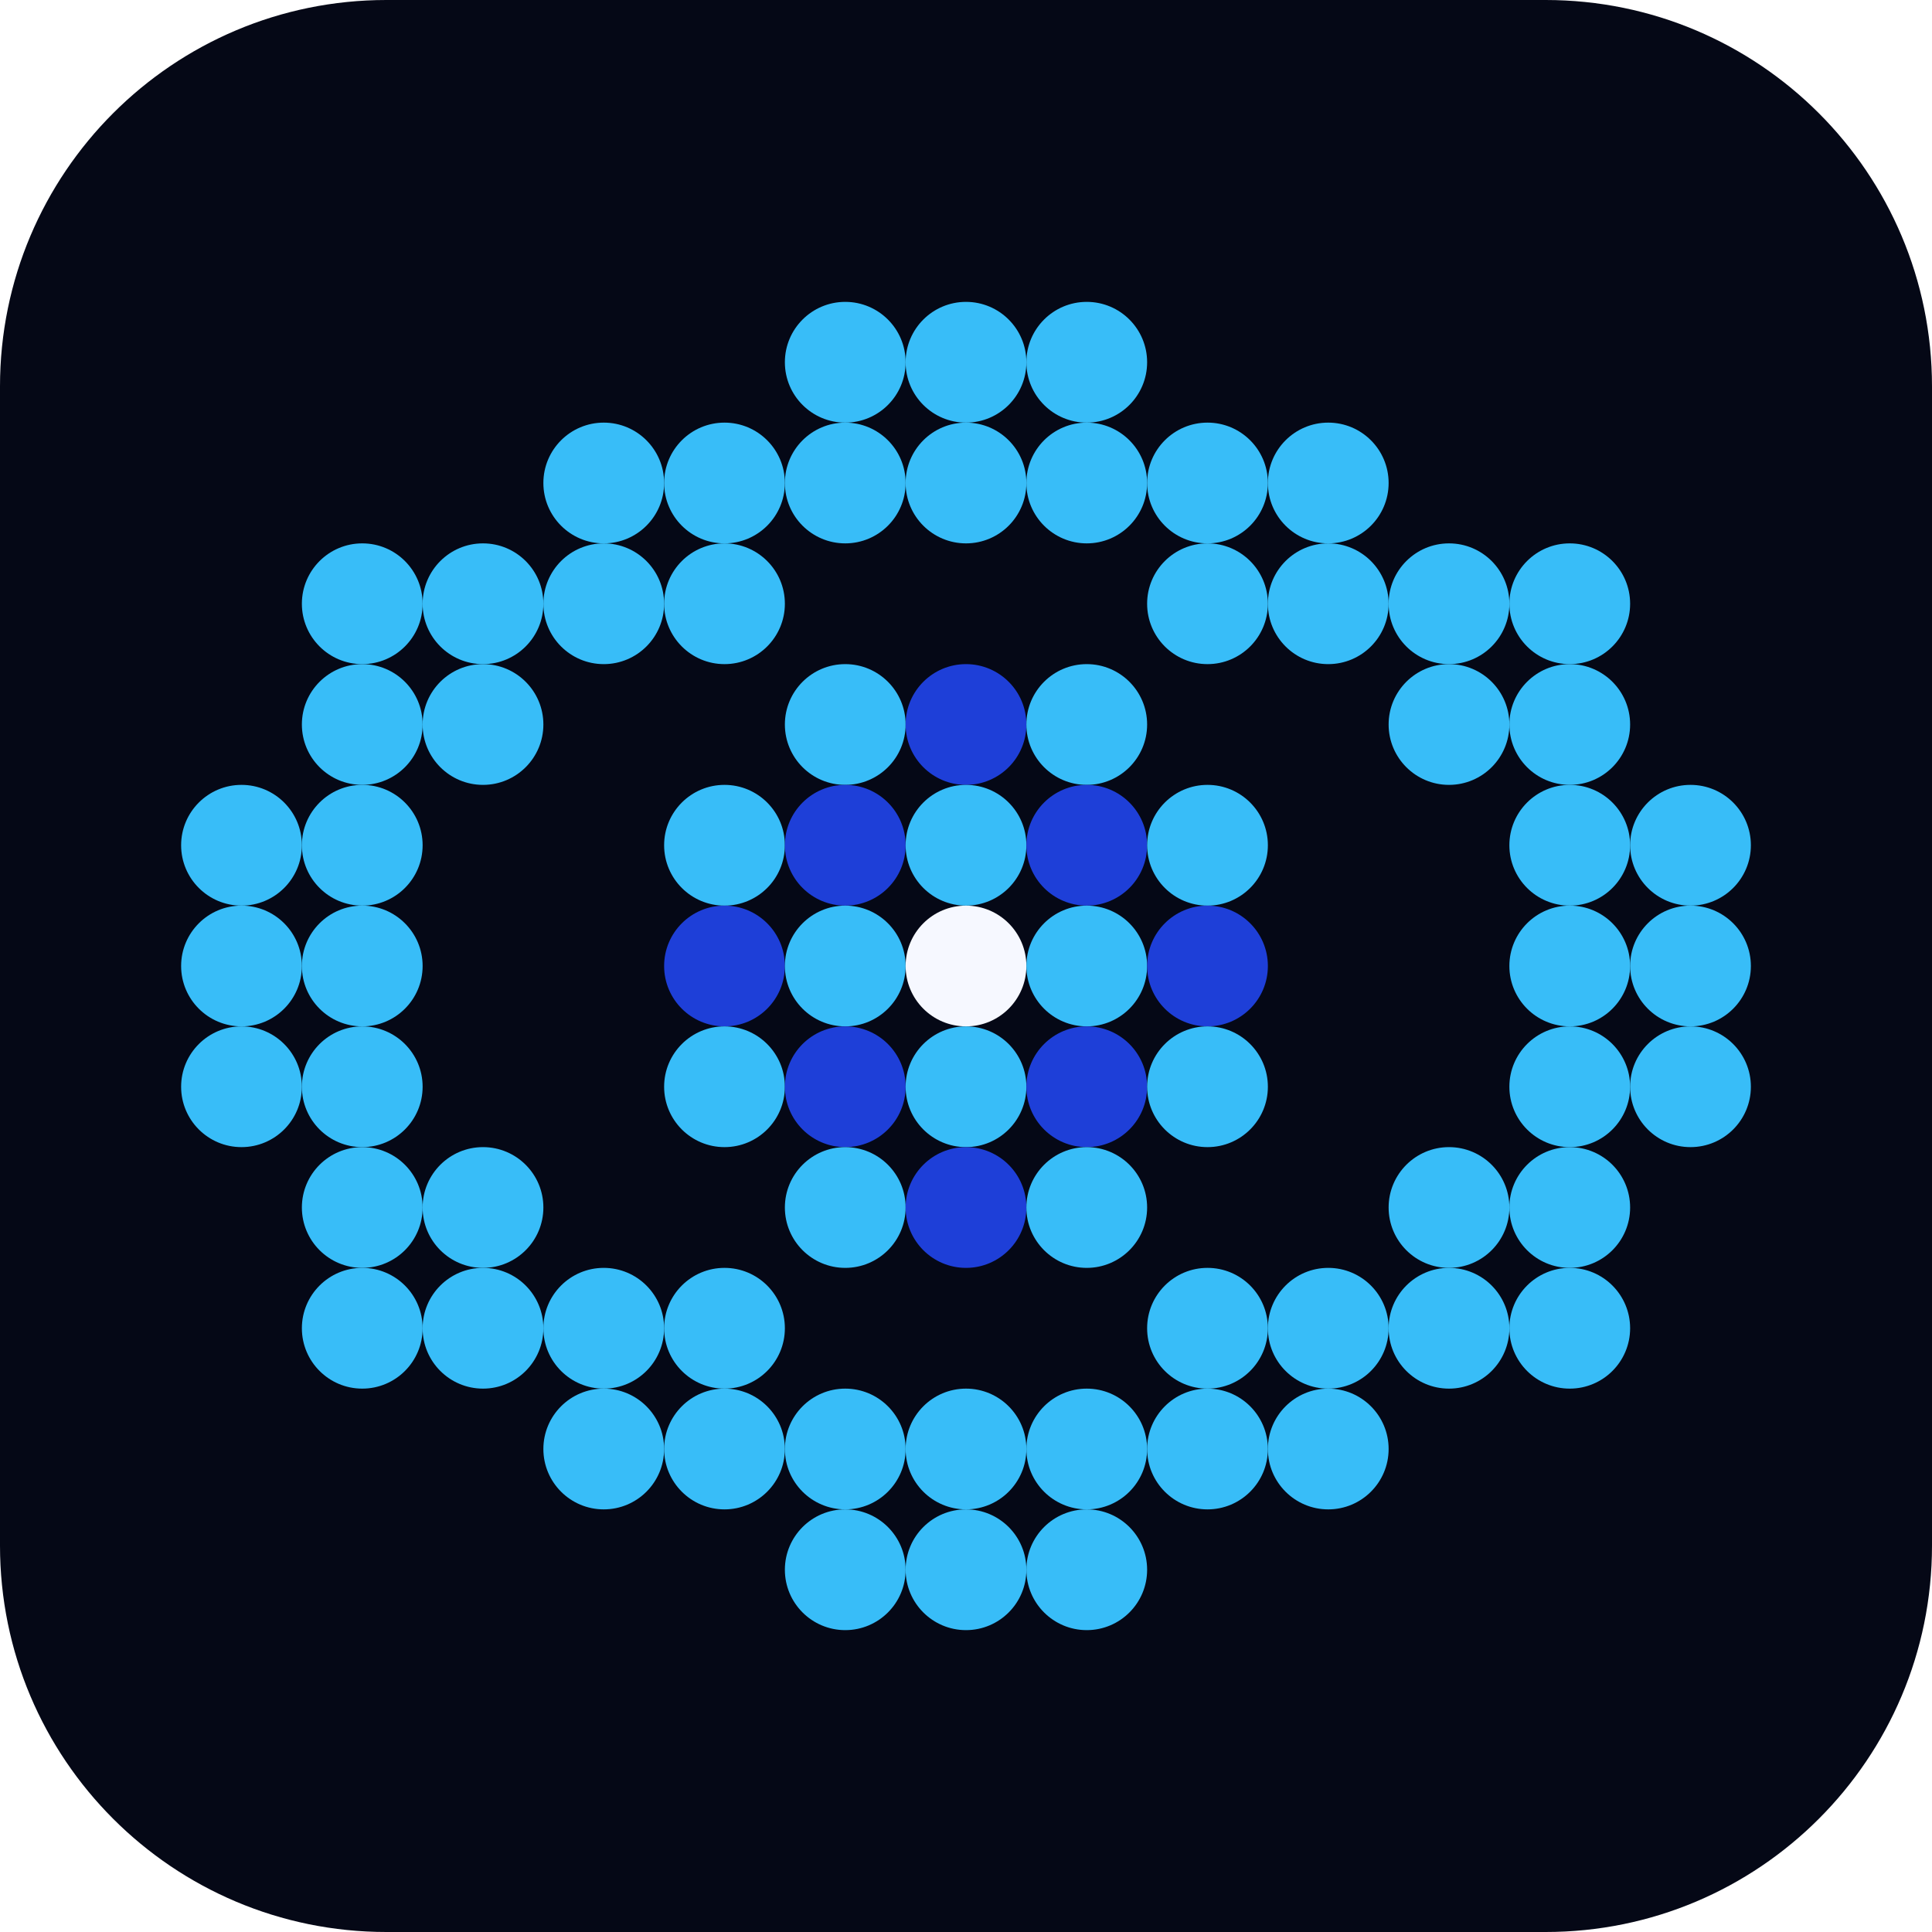
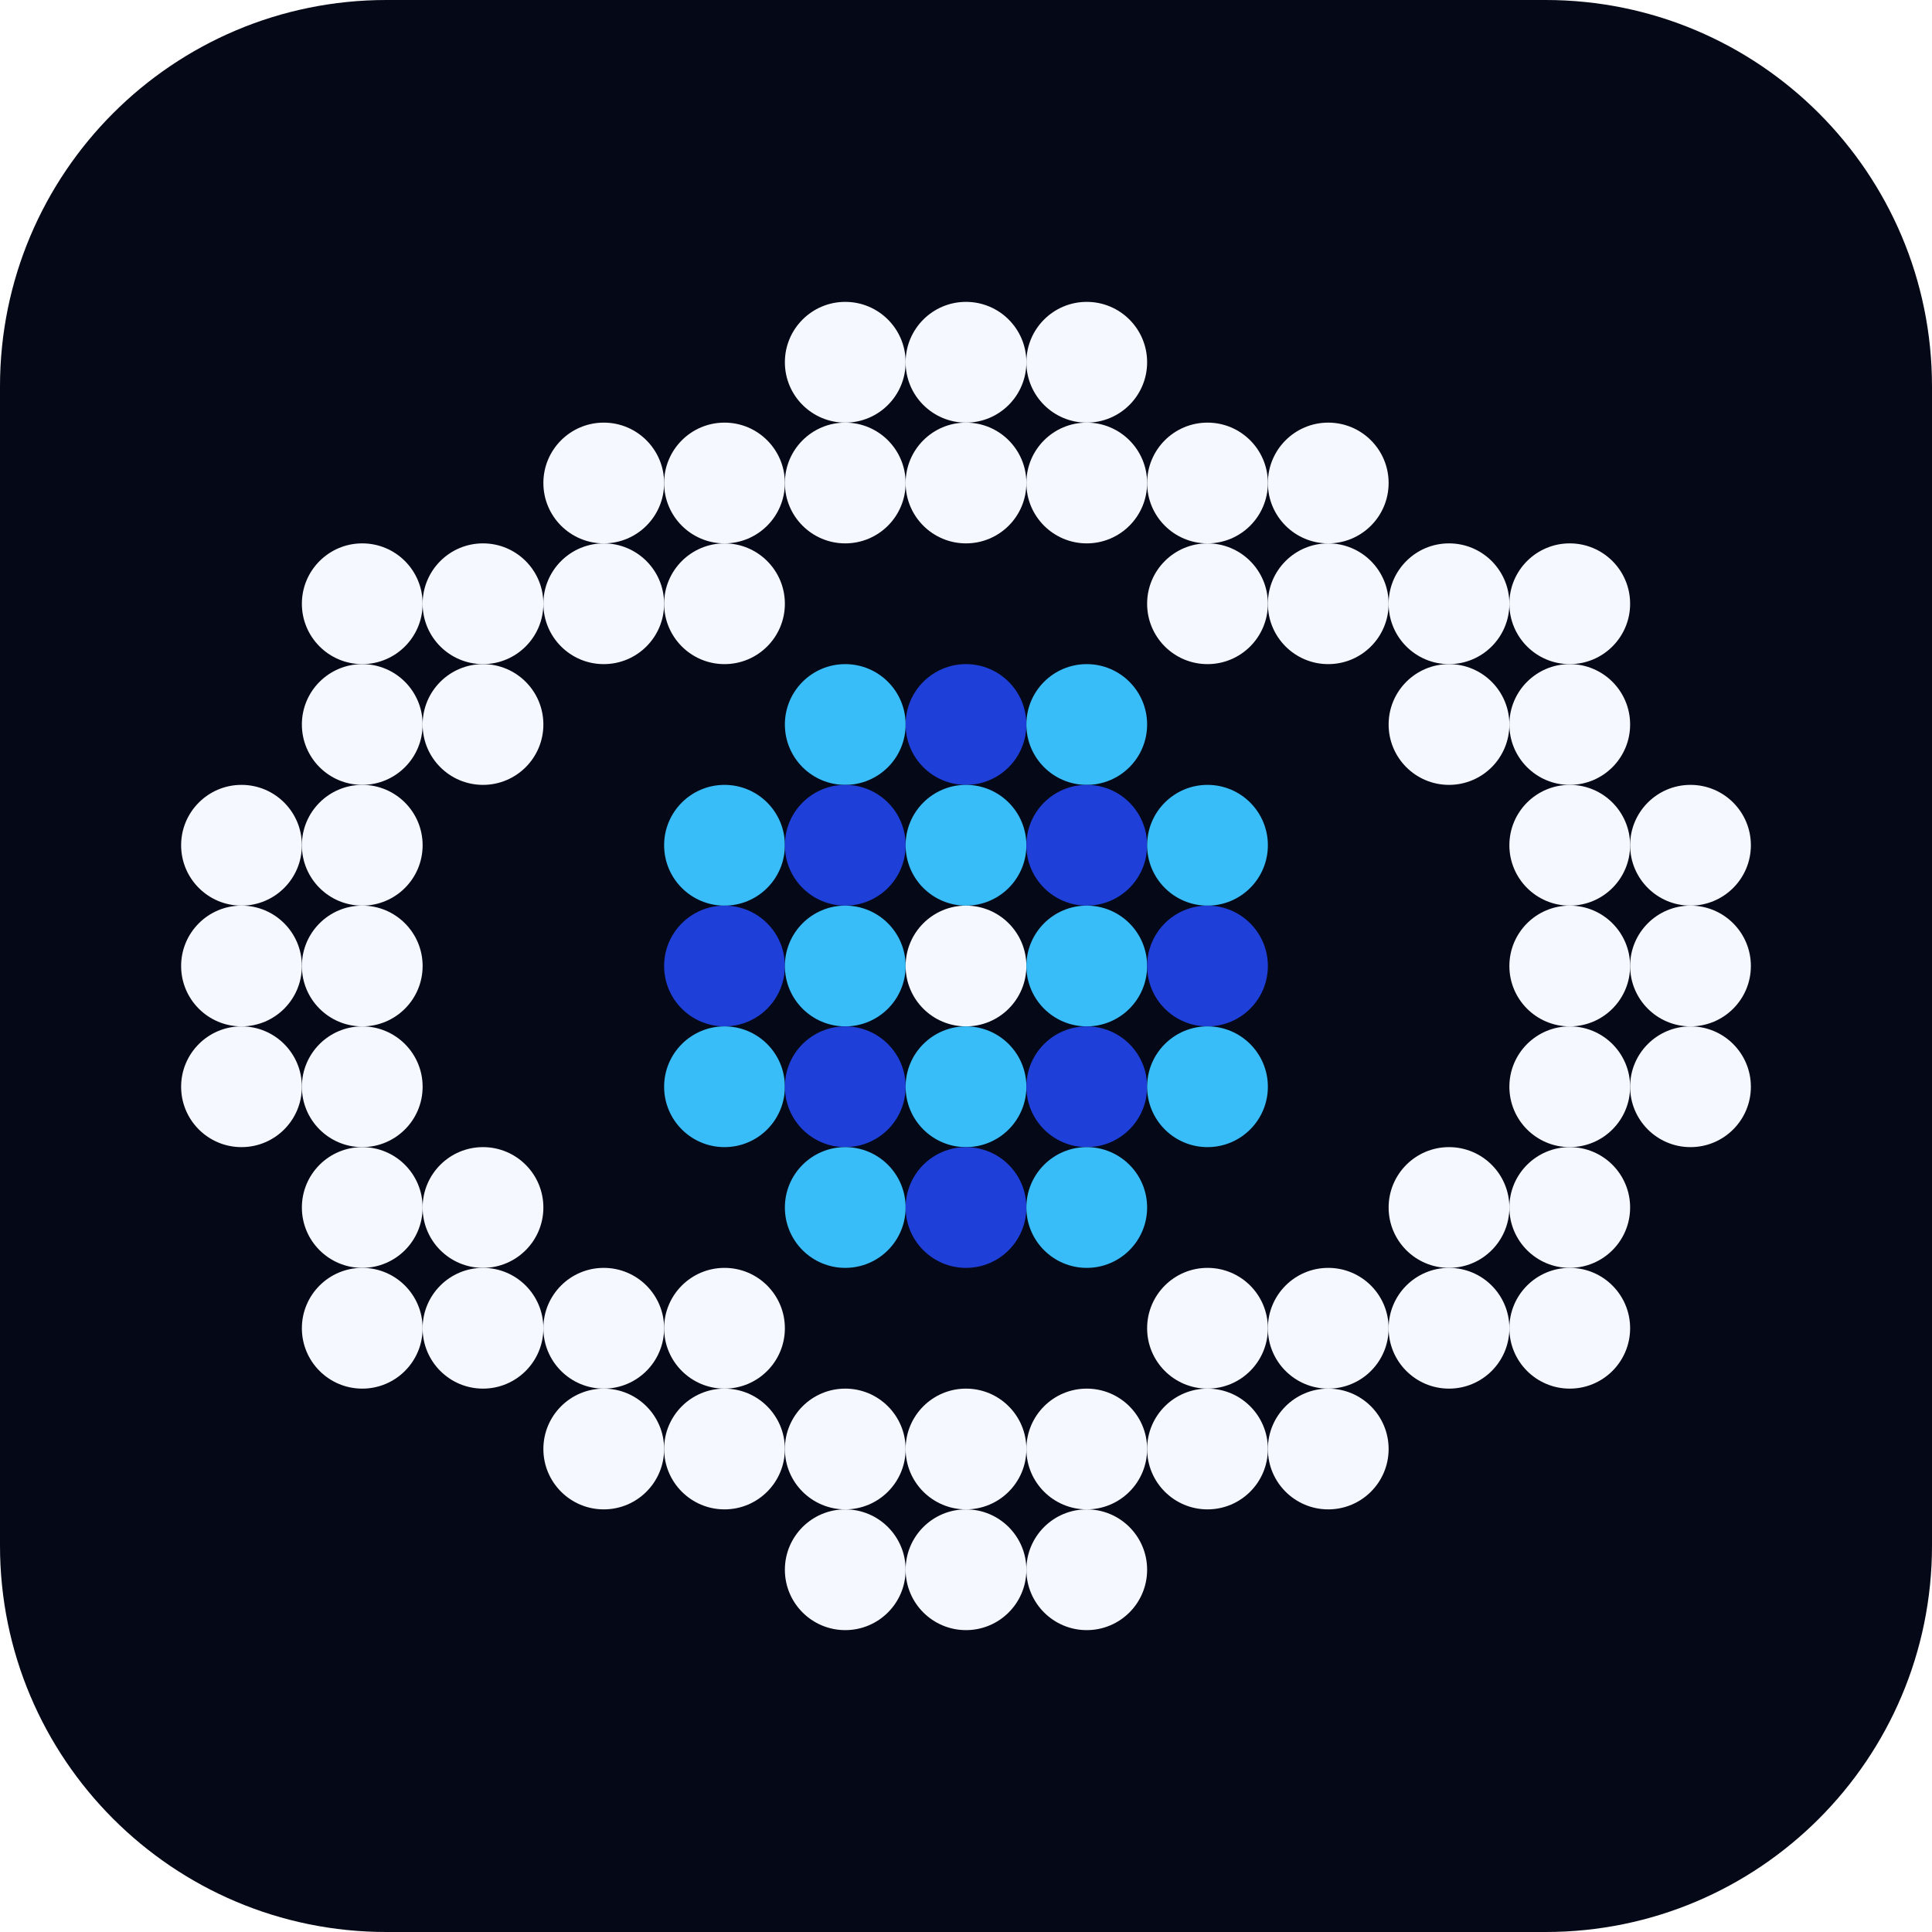
<svg xmlns="http://www.w3.org/2000/svg" viewBox="-9.375 -78.125 100 100">
  <rect x="-9.375" y="-78.125" width="100" height="100" rx="20" fill="#050816" />
-   <circle cx="34.375" cy="-59.375" r="3.125" fill="#38bdf8" />
-   <circle cx="40.625" cy="-59.375" r="3.125" fill="#38bdf8" />
-   <circle cx="46.875" cy="-59.375" r="3.125" fill="#38bdf8" />
-   <circle cx="21.875" cy="-53.125" r="3.125" fill="#38bdf8" />
-   <circle cx="28.125" cy="-53.125" r="3.125" fill="#38bdf8" />
-   <circle cx="34.375" cy="-53.125" r="3.125" fill="#38bdf8" />
-   <circle cx="40.625" cy="-53.125" r="3.125" fill="#38bdf8" />
-   <circle cx="46.875" cy="-53.125" r="3.125" fill="#38bdf8" />
-   <circle cx="53.125" cy="-53.125" r="3.125" fill="#38bdf8" />
-   <circle cx="59.375" cy="-53.125" r="3.125" fill="#38bdf8" />
-   <circle cx="9.375" cy="-46.875" r="3.125" fill="#38bdf8" />
-   <circle cx="15.625" cy="-46.875" r="3.125" fill="#38bdf8" />
-   <circle cx="21.875" cy="-46.875" r="3.125" fill="#38bdf8" />
-   <circle cx="28.125" cy="-46.875" r="3.125" fill="#38bdf8" />
-   <circle cx="53.125" cy="-46.875" r="3.125" fill="#38bdf8" />
-   <circle cx="59.375" cy="-46.875" r="3.125" fill="#38bdf8" />
-   <circle cx="65.625" cy="-46.875" r="3.125" fill="#38bdf8" />
-   <circle cx="71.875" cy="-46.875" r="3.125" fill="#38bdf8" />
-   <circle cx="9.375" cy="-40.625" r="3.125" fill="#38bdf8" />
-   <circle cx="15.625" cy="-40.625" r="3.125" fill="#38bdf8" />
+   <circle cx="34.375" cy="-59.375" r="3.125" fill="#f6f8ff" />
+   <circle cx="40.625" cy="-59.375" r="3.125" fill="#f6f8ff" />
+   <circle cx="46.875" cy="-59.375" r="3.125" fill="#f6f8ff" />
+   <circle cx="21.875" cy="-53.125" r="3.125" fill="#f6f8ff" />
+   <circle cx="28.125" cy="-53.125" r="3.125" fill="#f6f8ff" />
+   <circle cx="34.375" cy="-53.125" r="3.125" fill="#f6f8ff" />
+   <circle cx="40.625" cy="-53.125" r="3.125" fill="#f6f8ff" />
+   <circle cx="46.875" cy="-53.125" r="3.125" fill="#f6f8ff" />
+   <circle cx="53.125" cy="-53.125" r="3.125" fill="#f6f8ff" />
+   <circle cx="59.375" cy="-53.125" r="3.125" fill="#f6f8ff" />
+   <circle cx="9.375" cy="-46.875" r="3.125" fill="#f6f8ff" />
+   <circle cx="15.625" cy="-46.875" r="3.125" fill="#f6f8ff" />
+   <circle cx="21.875" cy="-46.875" r="3.125" fill="#f6f8ff" />
+   <circle cx="28.125" cy="-46.875" r="3.125" fill="#f6f8ff" />
+   <circle cx="53.125" cy="-46.875" r="3.125" fill="#f6f8ff" />
+   <circle cx="59.375" cy="-46.875" r="3.125" fill="#f6f8ff" />
+   <circle cx="65.625" cy="-46.875" r="3.125" fill="#f6f8ff" />
+   <circle cx="71.875" cy="-46.875" r="3.125" fill="#f6f8ff" />
+   <circle cx="9.375" cy="-40.625" r="3.125" fill="#f6f8ff" />
+   <circle cx="15.625" cy="-40.625" r="3.125" fill="#f6f8ff" />
  <circle cx="34.375" cy="-40.625" r="3.125" fill="#38bdf8" />
  <circle cx="40.625" cy="-40.625" r="3.125" fill="#1e3fd8" />
  <circle cx="46.875" cy="-40.625" r="3.125" fill="#38bdf8" />
-   <circle cx="65.625" cy="-40.625" r="3.125" fill="#38bdf8" />
-   <circle cx="71.875" cy="-40.625" r="3.125" fill="#38bdf8" />
-   <circle cx="3.125" cy="-34.375" r="3.125" fill="#38bdf8" />
-   <circle cx="9.375" cy="-34.375" r="3.125" fill="#38bdf8" />
+   <circle cx="65.625" cy="-40.625" r="3.125" fill="#f6f8ff" />
+   <circle cx="71.875" cy="-40.625" r="3.125" fill="#f6f8ff" />
+   <circle cx="3.125" cy="-34.375" r="3.125" fill="#f6f8ff" />
+   <circle cx="9.375" cy="-34.375" r="3.125" fill="#f6f8ff" />
  <circle cx="28.125" cy="-34.375" r="3.125" fill="#38bdf8" />
  <circle cx="34.375" cy="-34.375" r="3.125" fill="#1e3fd8" />
  <circle cx="40.625" cy="-34.375" r="3.125" fill="#38bdf8" />
  <circle cx="46.875" cy="-34.375" r="3.125" fill="#1e3fd8" />
  <circle cx="53.125" cy="-34.375" r="3.125" fill="#38bdf8" />
-   <circle cx="71.875" cy="-34.375" r="3.125" fill="#38bdf8" />
-   <circle cx="78.125" cy="-34.375" r="3.125" fill="#38bdf8" />
-   <circle cx="3.125" cy="-28.125" r="3.125" fill="#38bdf8" />
-   <circle cx="9.375" cy="-28.125" r="3.125" fill="#38bdf8" />
+   <circle cx="71.875" cy="-34.375" r="3.125" fill="#f6f8ff" />
+   <circle cx="78.125" cy="-34.375" r="3.125" fill="#f6f8ff" />
+   <circle cx="3.125" cy="-28.125" r="3.125" fill="#f6f8ff" />
+   <circle cx="9.375" cy="-28.125" r="3.125" fill="#f6f8ff" />
  <circle cx="28.125" cy="-28.125" r="3.125" fill="#1e3fd8" />
  <circle cx="34.375" cy="-28.125" r="3.125" fill="#38bdf8" />
  <circle cx="40.625" cy="-28.125" r="3.125" fill="#f6f8ff" />
  <circle cx="46.875" cy="-28.125" r="3.125" fill="#38bdf8" />
  <circle cx="53.125" cy="-28.125" r="3.125" fill="#1e3fd8" />
-   <circle cx="71.875" cy="-28.125" r="3.125" fill="#38bdf8" />
-   <circle cx="78.125" cy="-28.125" r="3.125" fill="#38bdf8" />
-   <circle cx="3.125" cy="-21.875" r="3.125" fill="#38bdf8" />
-   <circle cx="9.375" cy="-21.875" r="3.125" fill="#38bdf8" />
+   <circle cx="71.875" cy="-28.125" r="3.125" fill="#f6f8ff" />
+   <circle cx="78.125" cy="-28.125" r="3.125" fill="#f6f8ff" />
+   <circle cx="3.125" cy="-21.875" r="3.125" fill="#f6f8ff" />
+   <circle cx="9.375" cy="-21.875" r="3.125" fill="#f6f8ff" />
  <circle cx="28.125" cy="-21.875" r="3.125" fill="#38bdf8" />
  <circle cx="34.375" cy="-21.875" r="3.125" fill="#1e3fd8" />
  <circle cx="40.625" cy="-21.875" r="3.125" fill="#38bdf8" />
  <circle cx="46.875" cy="-21.875" r="3.125" fill="#1e3fd8" />
  <circle cx="53.125" cy="-21.875" r="3.125" fill="#38bdf8" />
-   <circle cx="71.875" cy="-21.875" r="3.125" fill="#38bdf8" />
-   <circle cx="78.125" cy="-21.875" r="3.125" fill="#38bdf8" />
-   <circle cx="9.375" cy="-15.625" r="3.125" fill="#38bdf8" />
-   <circle cx="15.625" cy="-15.625" r="3.125" fill="#38bdf8" />
+   <circle cx="71.875" cy="-21.875" r="3.125" fill="#f6f8ff" />
+   <circle cx="78.125" cy="-21.875" r="3.125" fill="#f6f8ff" />
+   <circle cx="9.375" cy="-15.625" r="3.125" fill="#f6f8ff" />
+   <circle cx="15.625" cy="-15.625" r="3.125" fill="#f6f8ff" />
  <circle cx="34.375" cy="-15.625" r="3.125" fill="#38bdf8" />
  <circle cx="40.625" cy="-15.625" r="3.125" fill="#1e3fd8" />
  <circle cx="46.875" cy="-15.625" r="3.125" fill="#38bdf8" />
-   <circle cx="65.625" cy="-15.625" r="3.125" fill="#38bdf8" />
-   <circle cx="71.875" cy="-15.625" r="3.125" fill="#38bdf8" />
-   <circle cx="9.375" cy="-9.375" r="3.125" fill="#38bdf8" />
-   <circle cx="15.625" cy="-9.375" r="3.125" fill="#38bdf8" />
-   <circle cx="21.875" cy="-9.375" r="3.125" fill="#38bdf8" />
-   <circle cx="28.125" cy="-9.375" r="3.125" fill="#38bdf8" />
-   <circle cx="53.125" cy="-9.375" r="3.125" fill="#38bdf8" />
-   <circle cx="59.375" cy="-9.375" r="3.125" fill="#38bdf8" />
-   <circle cx="65.625" cy="-9.375" r="3.125" fill="#38bdf8" />
-   <circle cx="71.875" cy="-9.375" r="3.125" fill="#38bdf8" />
-   <circle cx="21.875" cy="-3.125" r="3.125" fill="#38bdf8" />
-   <circle cx="28.125" cy="-3.125" r="3.125" fill="#38bdf8" />
-   <circle cx="34.375" cy="-3.125" r="3.125" fill="#38bdf8" />
-   <circle cx="40.625" cy="-3.125" r="3.125" fill="#38bdf8" />
-   <circle cx="46.875" cy="-3.125" r="3.125" fill="#38bdf8" />
-   <circle cx="53.125" cy="-3.125" r="3.125" fill="#38bdf8" />
-   <circle cx="59.375" cy="-3.125" r="3.125" fill="#38bdf8" />
-   <circle cx="34.375" cy="3.125" r="3.125" fill="#38bdf8" />
-   <circle cx="40.625" cy="3.125" r="3.125" fill="#38bdf8" />
-   <circle cx="46.875" cy="3.125" r="3.125" fill="#38bdf8" />
+   <circle cx="65.625" cy="-15.625" r="3.125" fill="#f6f8ff" />
+   <circle cx="71.875" cy="-15.625" r="3.125" fill="#f6f8ff" />
+   <circle cx="9.375" cy="-9.375" r="3.125" fill="#f6f8ff" />
+   <circle cx="15.625" cy="-9.375" r="3.125" fill="#f6f8ff" />
+   <circle cx="21.875" cy="-9.375" r="3.125" fill="#f6f8ff" />
+   <circle cx="28.125" cy="-9.375" r="3.125" fill="#f6f8ff" />
+   <circle cx="53.125" cy="-9.375" r="3.125" fill="#f6f8ff" />
+   <circle cx="59.375" cy="-9.375" r="3.125" fill="#f6f8ff" />
+   <circle cx="65.625" cy="-9.375" r="3.125" fill="#f6f8ff" />
+   <circle cx="71.875" cy="-9.375" r="3.125" fill="#f6f8ff" />
+   <circle cx="21.875" cy="-3.125" r="3.125" fill="#f6f8ff" />
+   <circle cx="28.125" cy="-3.125" r="3.125" fill="#f6f8ff" />
+   <circle cx="34.375" cy="-3.125" r="3.125" fill="#f6f8ff" />
+   <circle cx="40.625" cy="-3.125" r="3.125" fill="#f6f8ff" />
+   <circle cx="46.875" cy="-3.125" r="3.125" fill="#f6f8ff" />
+   <circle cx="53.125" cy="-3.125" r="3.125" fill="#f6f8ff" />
+   <circle cx="59.375" cy="-3.125" r="3.125" fill="#f6f8ff" />
+   <circle cx="34.375" cy="3.125" r="3.125" fill="#f6f8ff" />
+   <circle cx="40.625" cy="3.125" r="3.125" fill="#f6f8ff" />
+   <circle cx="46.875" cy="3.125" r="3.125" fill="#f6f8ff" />
</svg>
